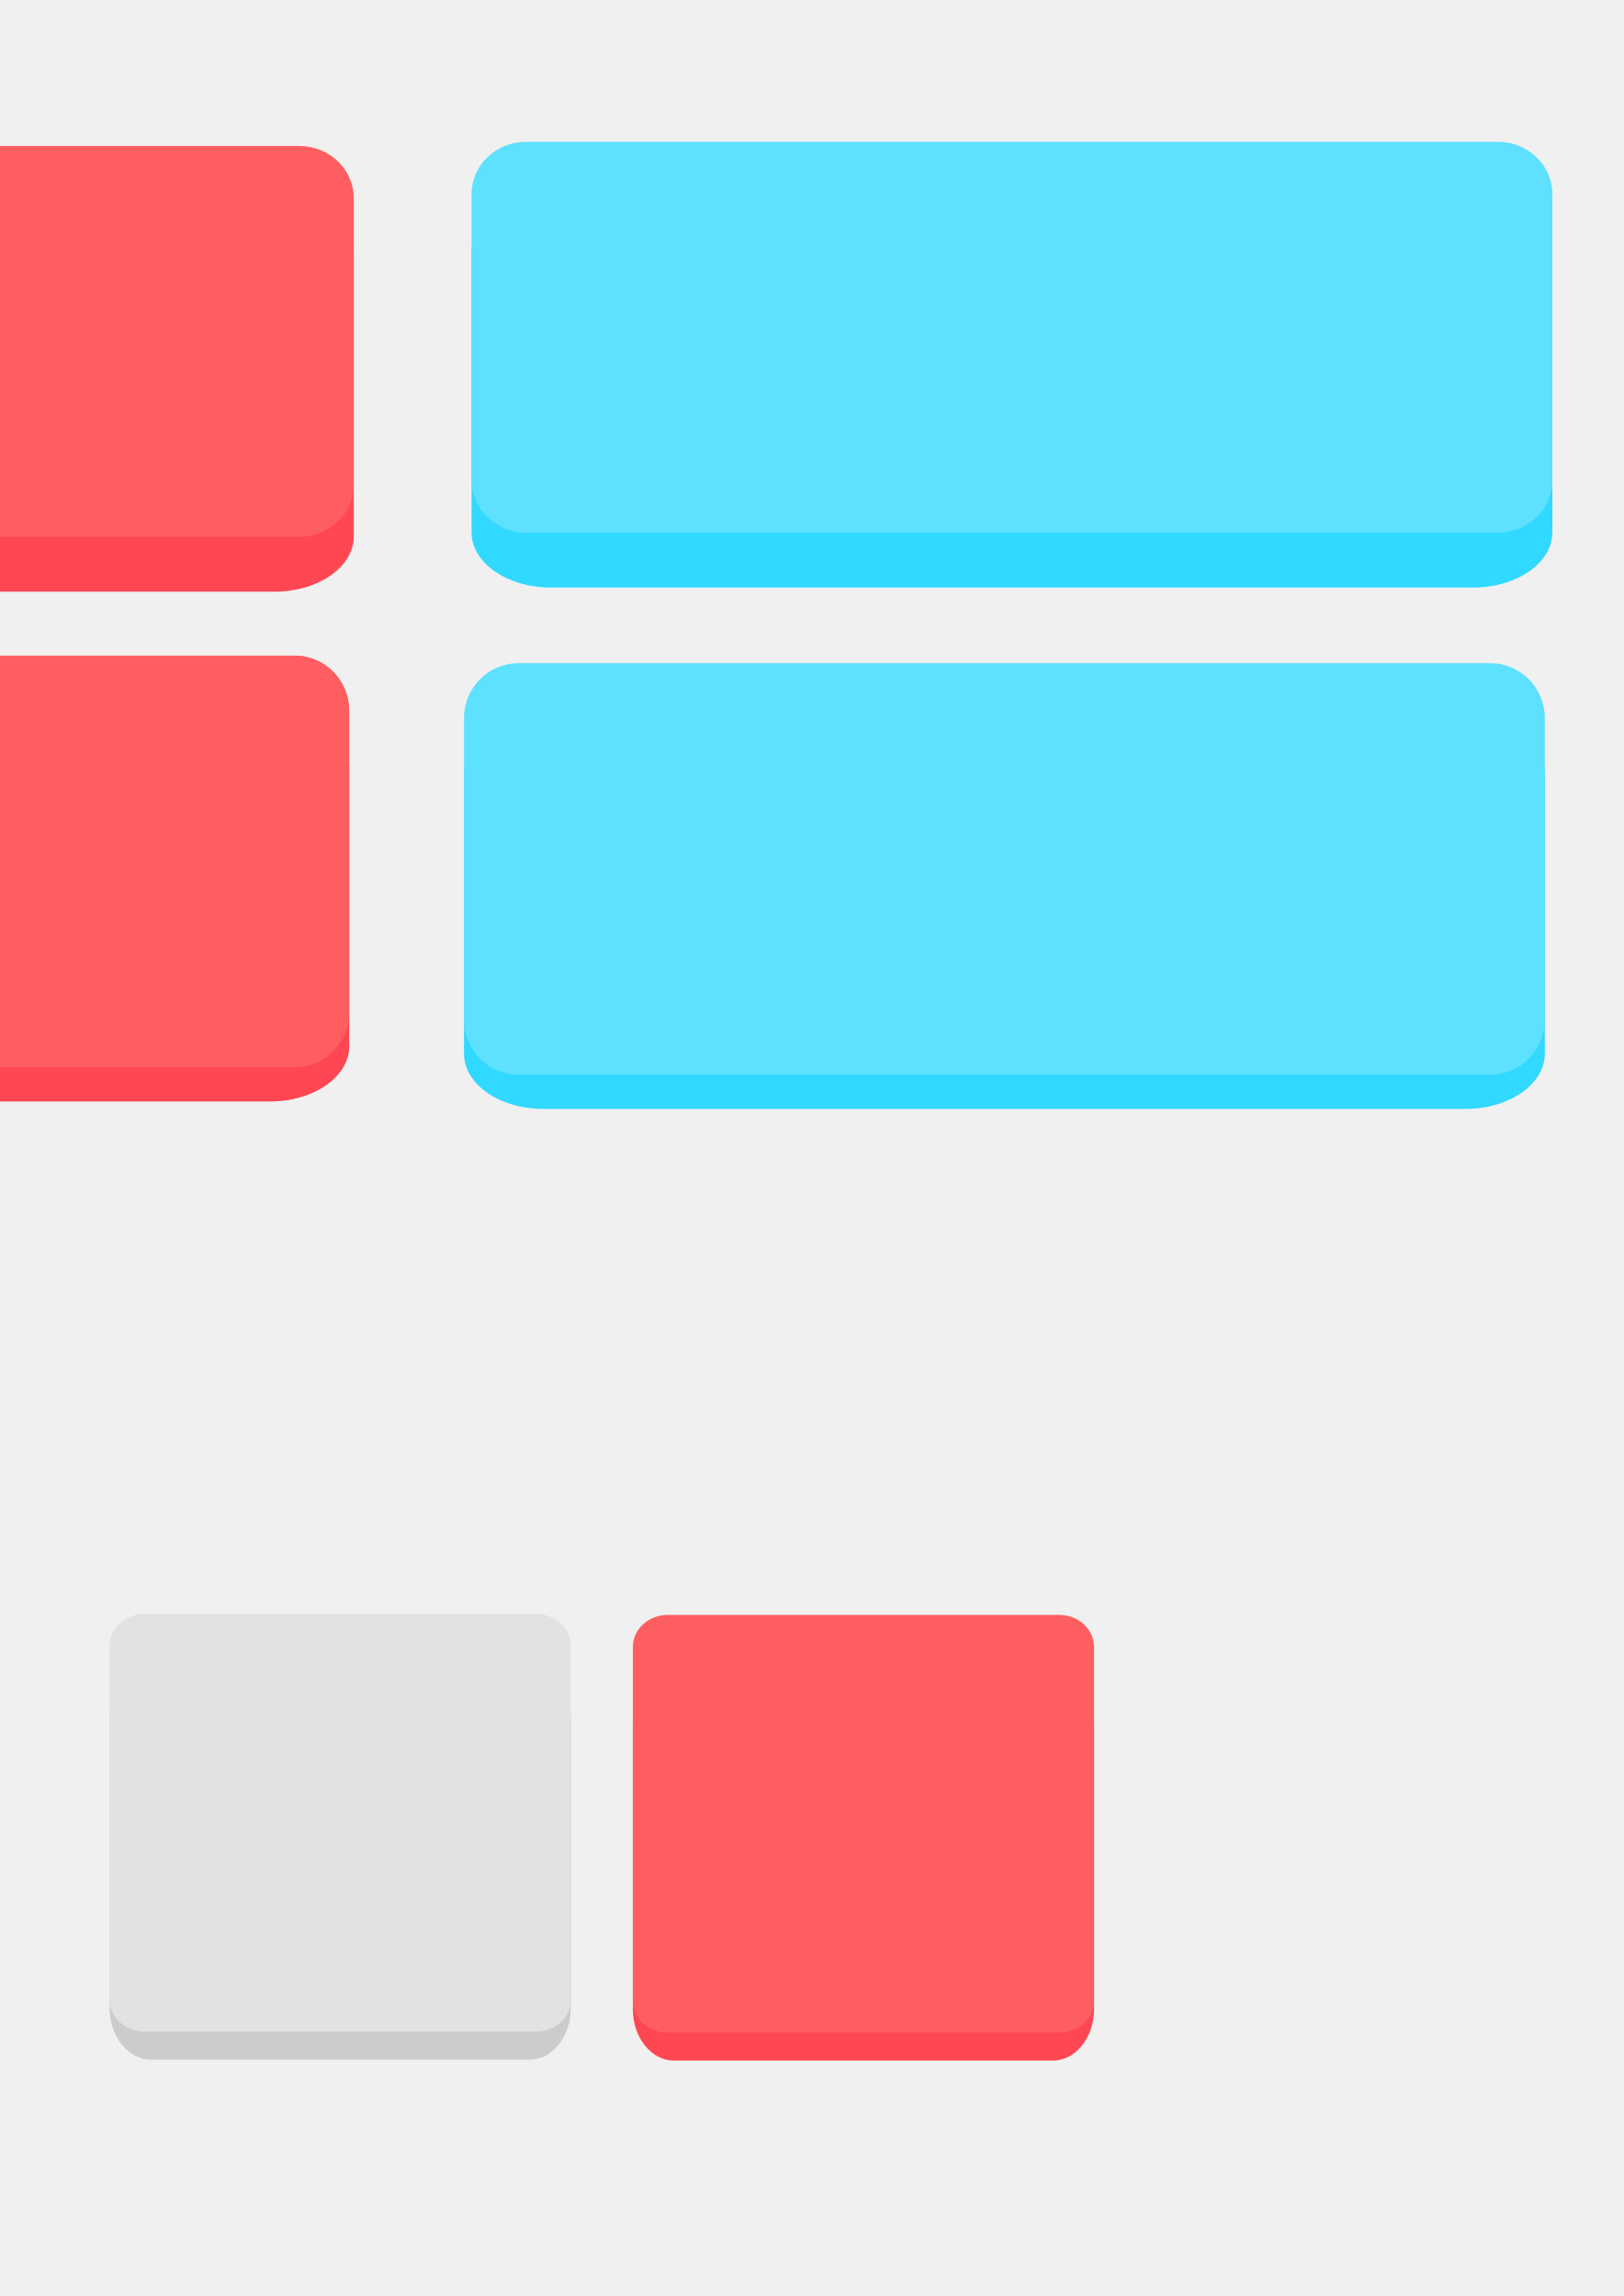
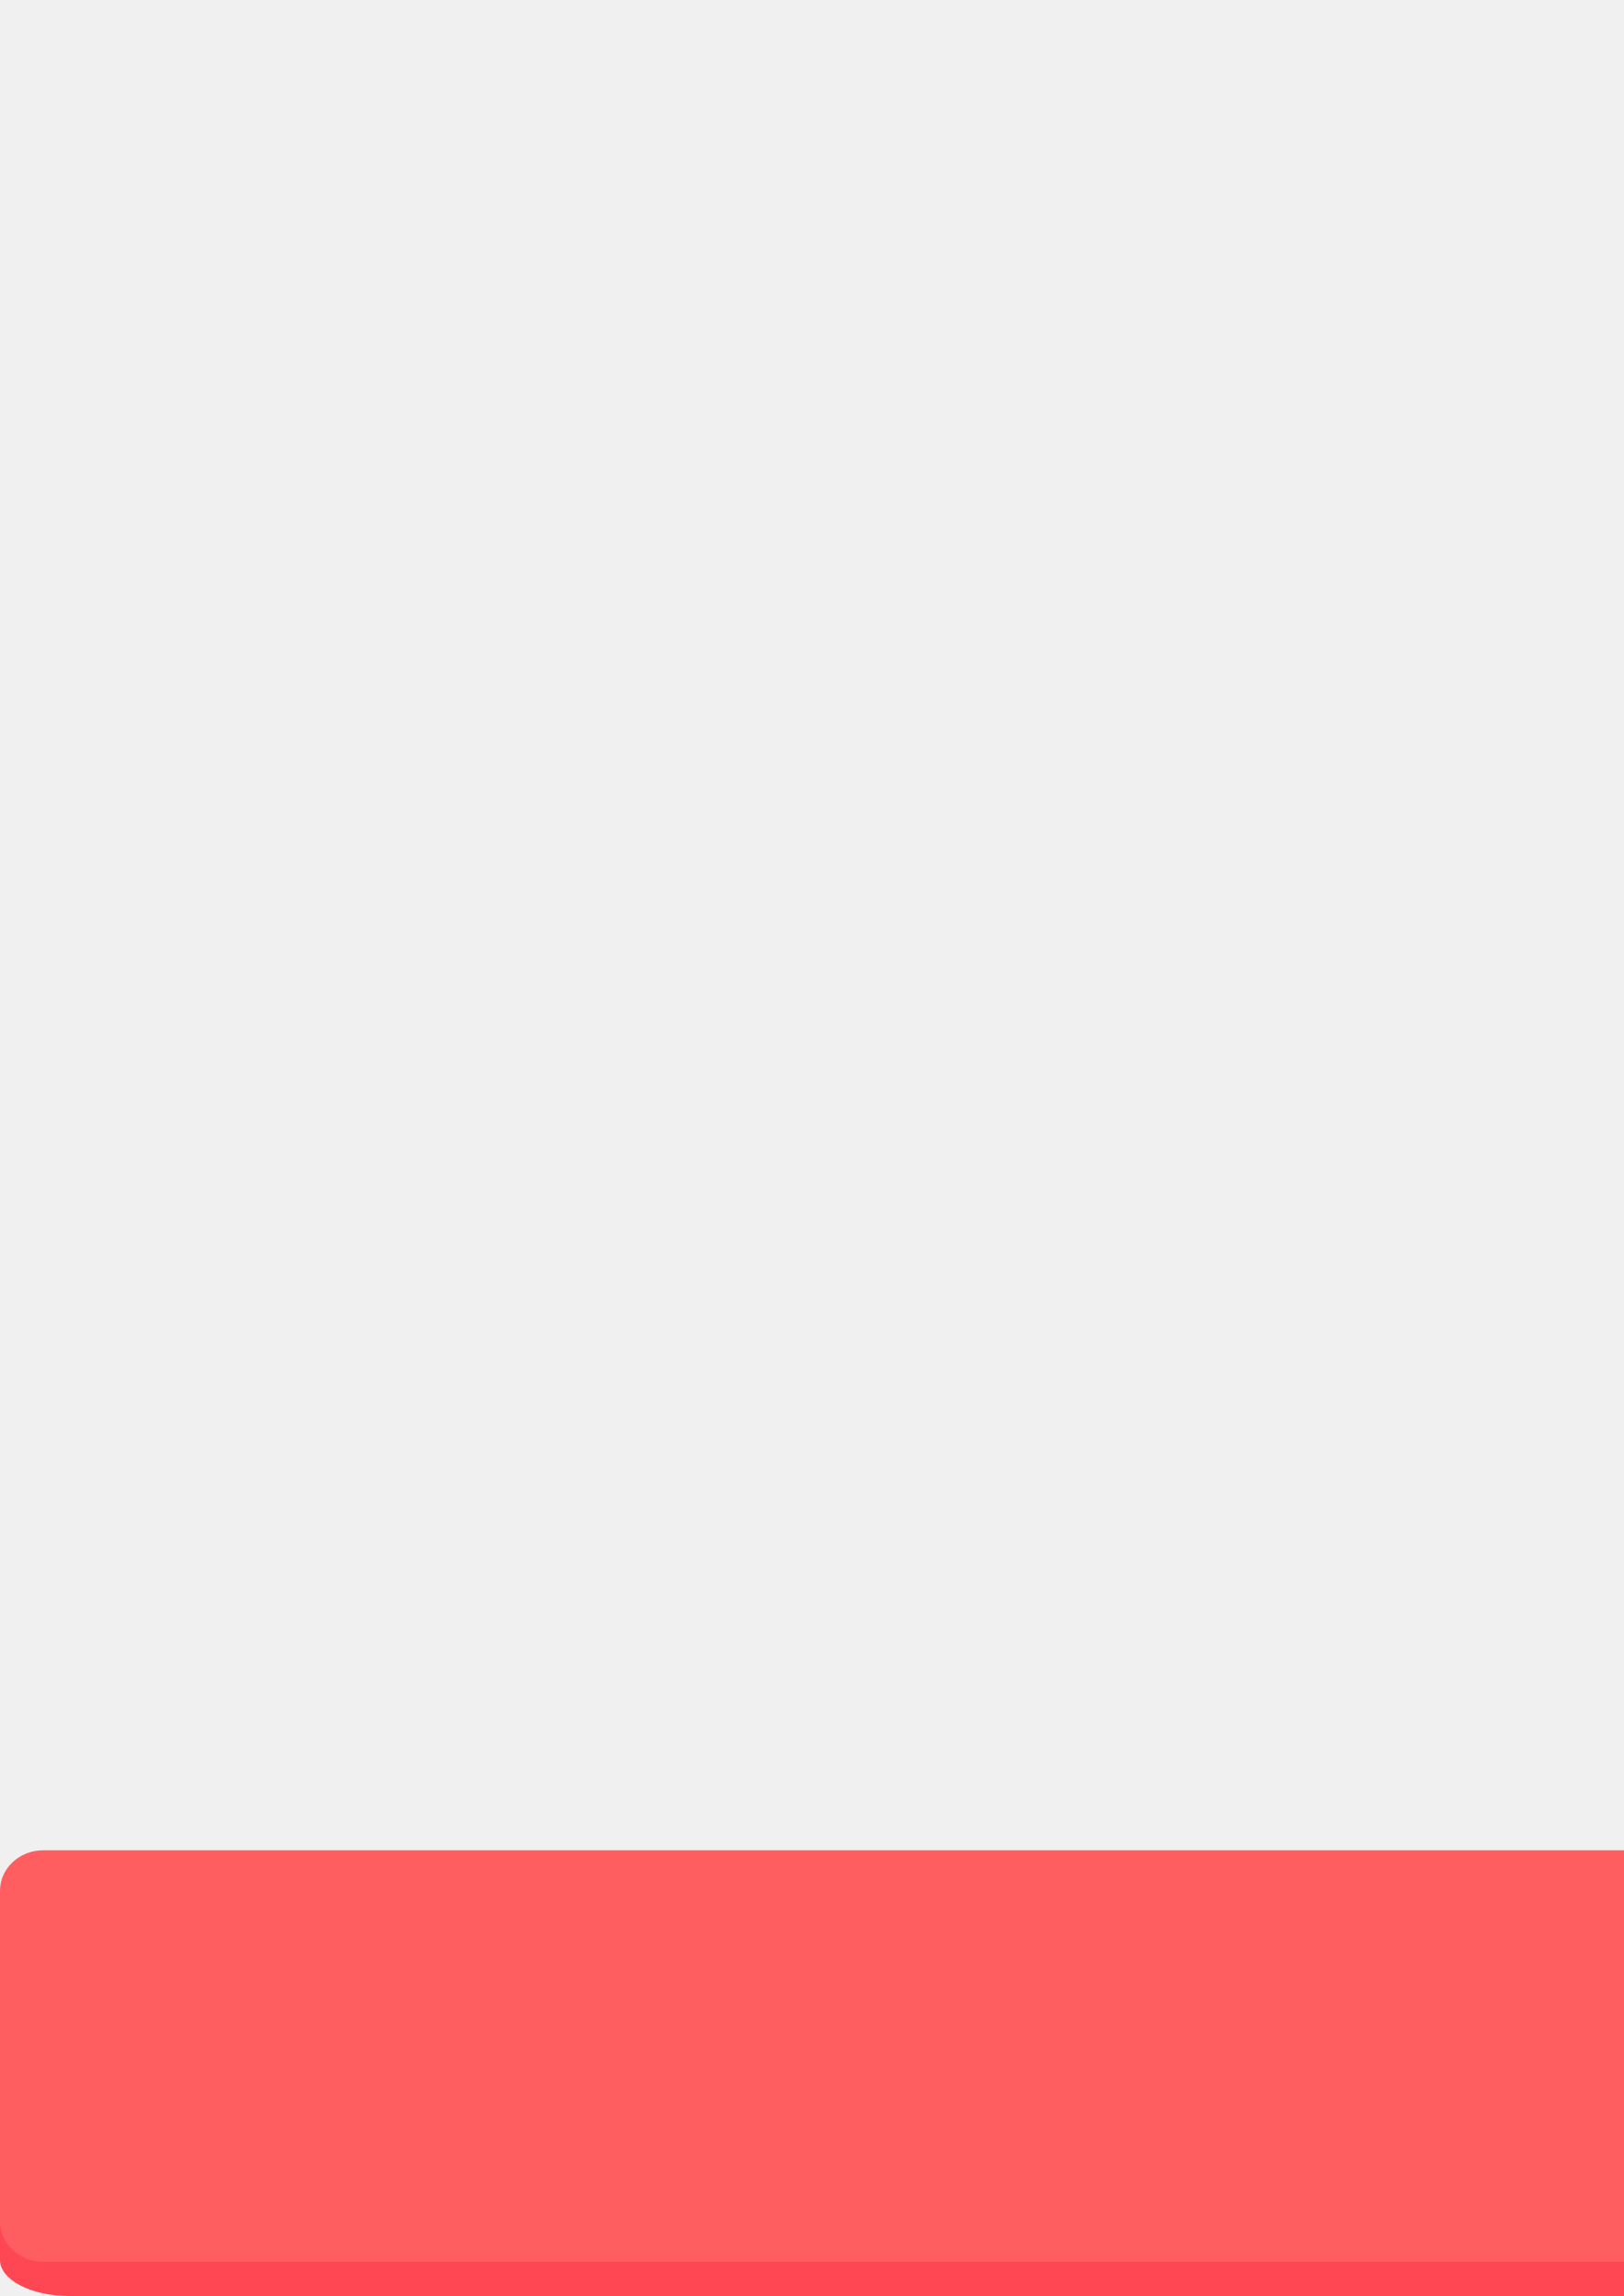
<svg xmlns="http://www.w3.org/2000/svg" width="210mm" height="297mm" viewBox="0 0 210 297" version="1.1" id="svg8">
  <defs id="defs2" />
  <g id="layer1">
-     <rect ry="1.276" rx="0.945" y="367.101" x="197.924" height="25.238" width="264.597" id="rect1095" style="fill:#d0d0d0;fill-opacity:1;stroke:none;stroke-width:1.567;stroke-miterlimit:4;stroke-dasharray:none;stroke-opacity:1" />
-     <rect style="fill:#d9d9d9;fill-opacity:1;stroke:none;stroke-width:1.648;stroke-miterlimit:4;stroke-dasharray:none;stroke-opacity:1" id="rect1097" width="264.597" height="27.91" x="197.924" y="360.008" rx="0" ry="1.403" />
-     <rect style="fill:#ff4754;fill-opacity:1;stroke:none;stroke-width:1.193;stroke-miterlimit:4;stroke-dasharray:none;stroke-opacity:1" id="rect1109" width="258.764" height="14.973" x="200.864" y="370.607" rx="2.693" ry="1.847" />
-     <rect ry="2.499" rx="2.693" y="362.481" x="200.864" height="20.265" width="258.764" id="rect1105" style="fill:#ff5e61;fill-opacity:1;stroke:none;stroke-width:1.388;stroke-miterlimit:4;stroke-dasharray:none;stroke-opacity:1" />
-     <g id="g985" transform="translate(-108.1012,3.02381)">
+     <rect ry="1.276" rx="0.945" y="388.268" x="1210.9" height="25.238" width="264.597" id="rect1095" style="fill:#d0d0d0;fill-opacity:1;stroke:none;stroke-width:1.567;stroke-miterlimit:4;stroke-dasharray:none;stroke-opacity:1" />
+     <rect style="fill:#d9d9d9;fill-opacity:1;stroke:none;stroke-width:1.648;stroke-miterlimit:4;stroke-dasharray:none;stroke-opacity:1" id="rect1097" width="264.597" height="27.91" x="1210.9" y="381.175" rx="0" ry="1.403" />
+     <rect style="fill:#ff4754;fill-opacity:1;stroke:none;stroke-width:1.193;stroke-miterlimit:4;stroke-dasharray:none;stroke-opacity:1" id="rect1109" width="258.764" height="14.973" x="1213.84" y="391.774" rx="2.693" ry="1.847" />
+     <rect ry="2.499" rx="2.693" y="383.647" x="1213.84" height="20.265" width="258.764" id="rect1105" style="fill:#ff5e61;fill-opacity:1;stroke:none;stroke-width:1.388;stroke-miterlimit:4;stroke-dasharray:none;stroke-opacity:1" />
+     <g id="g985" transform="translate(904.875,24.19048)">
      <circle r="2.41" cy="25.046" cx="21.875" id="path830" style="fill:#f9f9f9;fill-opacity:0.667;stroke:none;stroke-width:2;stroke-miterlimit:4;stroke-dasharray:none;stroke-opacity:1" />
      <rect ry="4.878" rx="2.451" y="22.514" x="27.061" height="4.878" width="43.899" id="rect832" style="fill:#f9f9f9;fill-opacity:0.667;stroke:none;stroke-width:2;stroke-miterlimit:4;stroke-dasharray:none;stroke-opacity:1" />
      <g transform="translate(-1.42806,-3.179419)" id="g848">
        <rect ry="7.131" rx="10.263" y="26.133" x="15.502" height="50.562" width="139.782" id="rect817" style="fill:#ff4754;fill-opacity:1;stroke:none;stroke-width:1.612;stroke-miterlimit:4;stroke-dasharray:none;stroke-opacity:1" />
        <rect style="fill:#ff5e61;fill-opacity:1;stroke:none;stroke-width:1.612;stroke-miterlimit:4;stroke-dasharray:none;stroke-opacity:1" id="rect815" width="139.782" height="50.562" x="15.502" y="19.04" rx="7.041" ry="6.751" />
      </g>
    </g>
-     <g id="g978" transform="translate(204.9629,74.79287)">
+     <g id="g978" transform="translate(1217.939,95.95954)">
      <rect ry="7.131" rx="10.263" y="93.726" x="16.246" height="50.562" width="139.782" id="rect834-3" style="fill:#47acff;fill-opacity:1;stroke:none;stroke-width:1.612;stroke-miterlimit:4;stroke-dasharray:none;stroke-opacity:1" />
      <rect style="fill:#dddddd;fill-opacity:1;stroke:none;stroke-width:1.721;stroke-miterlimit:4;stroke-dasharray:none;stroke-opacity:1" id="rect836-6" width="139.782" height="57.645" x="16.246" y="86.633" rx="7.576" ry="7.43" />
      <rect ry="6.629" rx="6.658" y="90.512" x="20.203" height="49.642" width="132.167" id="rect850-7" style="fill:#f2f2f2;fill-opacity:1;stroke:none;stroke-width:1.553;stroke-miterlimit:4;stroke-dasharray:none;stroke-opacity:1" />
    </g>
-     <g id="g989">
+     <g id="g989" transform="translate(1012.976,21.16667)">
      <rect ry="7.131" rx="10.263" y="91.15" x="-246.572" height="50.562" width="139.782" id="rect932" style="fill:#63ff63;fill-opacity:1;stroke:none;stroke-width:1.612;stroke-miterlimit:4;stroke-dasharray:none;stroke-opacity:1" />
      <rect style="fill:#84ff84;fill-opacity:1;stroke:none;stroke-width:1.654;stroke-miterlimit:4;stroke-dasharray:none;stroke-opacity:1" id="rect934" width="139.782" height="53.235" x="-246.572" y="84.057" rx="7.041" ry="7.108" />
    </g>
-     <circle r="2.41" cy="27.452" cx="-238.445" id="circle963" style="fill:#f9f9f9;fill-opacity:0.667;stroke:none;stroke-width:2;stroke-miterlimit:4;stroke-dasharray:none;stroke-opacity:1" />
-     <rect ry="4.878" rx="2.451" y="24.92" x="-233.259" height="4.878" width="43.899" id="rect965" style="fill:#f9f9f9;fill-opacity:0.667;stroke:none;stroke-width:2;stroke-miterlimit:4;stroke-dasharray:none;stroke-opacity:1" />
-     <rect style="fill:#63ff63;fill-opacity:1;stroke:none;stroke-width:1.612;stroke-miterlimit:4;stroke-dasharray:none;stroke-opacity:1" id="rect967" width="139.782" height="50.562" x="-246.247" y="25.359" rx="10.263" ry="7.131" />
-     <rect ry="6.751" rx="7.041" y="18.266" x="-246.247" height="50.562" width="139.782" id="rect969" style="fill:#84ff84;fill-opacity:1;stroke:none;stroke-width:1.612;stroke-miterlimit:4;stroke-dasharray:none;stroke-opacity:1" />
-     <g id="g1001">
+     <circle r="2.41" cy="48.618" cx="774.531" id="circle963" style="fill:#f9f9f9;fill-opacity:0.667;stroke:none;stroke-width:2;stroke-miterlimit:4;stroke-dasharray:none;stroke-opacity:1" />
+     <rect ry="4.878" rx="2.451" y="46.086" x="779.717" height="4.878" width="43.899" id="rect965" style="fill:#f9f9f9;fill-opacity:0.667;stroke:none;stroke-width:2;stroke-miterlimit:4;stroke-dasharray:none;stroke-opacity:1" />
+     <rect style="fill:#63ff63;fill-opacity:1;stroke:none;stroke-width:1.612;stroke-miterlimit:4;stroke-dasharray:none;stroke-opacity:1" id="rect967" width="139.782" height="50.562" x="766.729" y="46.525" rx="10.263" ry="7.131" />
+     <rect ry="6.751" rx="7.041" y="39.432" x="766.729" height="50.562" width="139.782" id="rect969" style="fill:#84ff84;fill-opacity:1;stroke:none;stroke-width:1.612;stroke-miterlimit:4;stroke-dasharray:none;stroke-opacity:1" />
+     <g id="g1001" transform="translate(1012.976,21.16667)">
      <rect style="fill:#ff4754;fill-opacity:1;stroke:none;stroke-width:1.612;stroke-miterlimit:4;stroke-dasharray:none;stroke-opacity:1" id="rect991" width="139.782" height="50.562" x="-94.626" y="91.906" rx="10.263" ry="7.131" />
      <rect ry="7.108" rx="7.041" y="84.812" x="-94.626" height="53.235" width="139.782" id="rect993" style="fill:#ff5e61;fill-opacity:1;stroke:none;stroke-width:1.654;stroke-miterlimit:4;stroke-dasharray:none;stroke-opacity:1" />
    </g>
-     <g id="g1036">
+     <g id="g1036" transform="translate(1012.976,21.16667)">
      <circle style="fill:#f9f9f9;fill-opacity:0.667;stroke:none;stroke-width:2;stroke-miterlimit:4;stroke-dasharray:none;stroke-opacity:1" id="circle1003" cx="68.791" cy="27.535" r="2.41" />
      <rect style="fill:#f9f9f9;fill-opacity:0.667;stroke:none;stroke-width:2;stroke-miterlimit:4;stroke-dasharray:none;stroke-opacity:1" id="rect1005" width="43.899" height="4.878" x="73.976" y="25.003" rx="2.451" ry="4.878" />
      <rect ry="7.131" rx="10.263" y="25.443" x="60.989" height="50.562" width="139.782" id="rect1007" style="fill:#31d8ff;fill-opacity:1;stroke:none;stroke-width:1.612;stroke-miterlimit:4;stroke-dasharray:none;stroke-opacity:1" />
      <rect style="fill:#5ee0ff;fill-opacity:1;stroke:none;stroke-width:1.612;stroke-miterlimit:4;stroke-dasharray:none;stroke-opacity:1" id="rect1009" width="139.782" height="50.562" x="60.989" y="18.35" rx="7.041" ry="6.751" />
    </g>
-     <g id="g1040">
+     <g id="g1040" transform="translate(1012.976,21.16667)">
      <rect ry="7.131" rx="10.263" y="92.883" x="60.013" height="50.562" width="139.782" id="rect1015" style="fill:#31d8ff;fill-opacity:1;stroke:none;stroke-width:1.612;stroke-miterlimit:4;stroke-dasharray:none;stroke-opacity:1" />
      <rect style="fill:#5ee0ff;fill-opacity:1;stroke:none;stroke-width:1.654;stroke-miterlimit:4;stroke-dasharray:none;stroke-opacity:1" id="rect1017" width="139.782" height="53.235" x="60.013" y="85.79" rx="7.041" ry="7.108" />
    </g>
-     <circle style="fill:#f9f9f9;fill-opacity:0.667;stroke:none;stroke-width:2;stroke-miterlimit:4;stroke-dasharray:none;stroke-opacity:1" id="circle1042" cx="229.687" cy="26.466" r="2.41" />
-     <rect style="fill:#f9f9f9;fill-opacity:0.667;stroke:none;stroke-width:2;stroke-miterlimit:4;stroke-dasharray:none;stroke-opacity:1" id="rect1044" width="43.899" height="4.878" x="234.872" y="23.934" rx="2.451" ry="4.878" />
-     <rect ry="7.131" rx="10.263" y="24.374" x="221.885" height="50.562" width="139.782" id="rect1046" style="fill:#ffe765;fill-opacity:1;stroke:none;stroke-width:1.612;stroke-miterlimit:4;stroke-dasharray:none;stroke-opacity:1" />
-     <rect style="fill:#ffef97;fill-opacity:1;stroke:none;stroke-width:1.612;stroke-miterlimit:4;stroke-dasharray:none;stroke-opacity:1" id="rect1048" width="139.782" height="50.562" x="221.885" y="17.28" rx="7.041" ry="6.751" />
-     <rect ry="7.131" rx="10.263" y="91.814" x="220.909" height="50.562" width="139.782" id="rect1052" style="fill:#ffe765;fill-opacity:1;stroke:none;stroke-width:1.612;stroke-miterlimit:4;stroke-dasharray:none;stroke-opacity:1" />
-     <rect style="fill:#ffef97;fill-opacity:1;stroke:none;stroke-width:1.654;stroke-miterlimit:4;stroke-dasharray:none;stroke-opacity:1" id="rect1054" width="139.782" height="53.235" x="220.909" y="84.721" rx="7.041" ry="7.108" />
-     <circle style="fill:#ff5e61;fill-opacity:1;stroke:none;stroke-width:2;stroke-miterlimit:4;stroke-dasharray:none;stroke-opacity:1" id="path1064" cx="323.262" cy="261.72" r="31.538" />
-     <g id="g1144" transform="matrix(1.145009,0,0,1.145009,-45.97071,-38.32489)">
+     <circle style="fill:#f9f9f9;fill-opacity:0.667;stroke:none;stroke-width:2;stroke-miterlimit:4;stroke-dasharray:none;stroke-opacity:1" id="circle1042" cx="1242.663" cy="47.633" r="2.41" />
+     <rect style="fill:#f9f9f9;fill-opacity:0.667;stroke:none;stroke-width:2;stroke-miterlimit:4;stroke-dasharray:none;stroke-opacity:1" id="rect1044" width="43.899" height="4.878" x="1247.849" y="45.101" rx="2.451" ry="4.878" />
+     <rect ry="7.131" rx="10.263" y="45.54" x="1234.861" height="50.562" width="139.782" id="rect1046" style="fill:#ffe765;fill-opacity:1;stroke:none;stroke-width:1.612;stroke-miterlimit:4;stroke-dasharray:none;stroke-opacity:1" />
+     <rect style="fill:#ffef97;fill-opacity:1;stroke:none;stroke-width:1.612;stroke-miterlimit:4;stroke-dasharray:none;stroke-opacity:1" id="rect1048" width="139.782" height="50.562" x="1234.861" y="38.447" rx="7.041" ry="6.751" />
+     <rect ry="7.131" rx="10.263" y="112.981" x="1233.885" height="50.562" width="139.782" id="rect1052" style="fill:#ffe765;fill-opacity:1;stroke:none;stroke-width:1.612;stroke-miterlimit:4;stroke-dasharray:none;stroke-opacity:1" />
+     <rect style="fill:#ffef97;fill-opacity:1;stroke:none;stroke-width:1.654;stroke-miterlimit:4;stroke-dasharray:none;stroke-opacity:1" id="rect1054" width="139.782" height="53.235" x="1233.885" y="105.887" rx="7.041" ry="7.108" />
+     <circle style="fill:#ff5e61;fill-opacity:1;stroke:none;stroke-width:2;stroke-miterlimit:4;stroke-dasharray:none;stroke-opacity:1" id="path1064" cx="1336.239" cy="282.887" r="31.538" />
+     <g id="g1144" transform="matrix(1.145009,0,0,1.145009,967.0055,-17.15823)">
      <rect transform="rotate(-90)" ry="10.121" rx="2.383" y="312.767" x="-278.897" height="20.241" width="34.284" id="rect1066" style="fill:#ffffff;fill-opacity:1;stroke:none;stroke-width:1.719;stroke-miterlimit:4;stroke-dasharray:none;stroke-opacity:1" />
      <path id="rect1123" d="m 303.25,261.869 c 0,6.04 4.685,10.902 10.505,10.902 h 7.998 c 5.82,0 10.505,-4.862 10.505,-10.902 0,-6.039 -4.685,-10.902 -10.505,-10.902 h -7.998 c -5.82,0 -10.505,4.862 -10.505,10.902 z m 4.083,0.103 c 0,-3.742 2.903,-6.755 6.509,-6.755 h 4.956 c 3.606,0 6.509,3.012 6.509,6.755 0,3.742 -2.903,6.755 -6.509,6.755 h -4.956 c -3.606,0 -6.509,-3.012 -6.509,-6.755 z" style="fill:#ffffff;fill-opacity:1;stroke:none;stroke-width:4.623;stroke-miterlimit:4;stroke-dasharray:none;stroke-opacity:1" />
      <rect ry="6.539" rx="5.094" y="255.139" x="324.398" height="18.426" width="14.552" id="rect1136" style="fill:#ffffff;fill-opacity:1;stroke:none;stroke-width:2;stroke-miterlimit:4;stroke-dasharray:none;stroke-opacity:1" />
      <rect style="fill:#ffffff;fill-opacity:1;stroke:none;stroke-width:1.356;stroke-miterlimit:4;stroke-dasharray:none;stroke-opacity:1" id="rect1138" width="34.284" height="12.587" x="-278.897" y="312.767" rx="2.5" ry="2.686" transform="rotate(-90)" />
    </g>
-     <circle r="31.538" cy="259.582" cx="247.358" id="circle1146" style="fill:#ff5e61;fill-opacity:1;stroke:none;stroke-width:2;stroke-miterlimit:4;stroke-dasharray:none;stroke-opacity:1" />
-     <path style="fill:#ffffff;fill-opacity:1;stroke:none;stroke-width:1.574;stroke-miterlimit:4;stroke-dasharray:none;stroke-opacity:1" d="m 233.958,239.818 c -0.696,0 -1.257,0.644 -1.257,1.445 v 7.498 c 0,0.079 0.008,0.155 0.018,0.231 a 14.196,14.196 0 0 0 -0.043,0.867 14.196,14.196 0 0 0 11.513,13.929 v 9.597 h -6.315 c -0.978,0 -1.766,0.741 -1.766,1.661 v 4.176 c 0,0.92 0.787,1.661 1.766,1.661 h 17.995 c 0.978,0 1.766,-0.741 1.766,-1.661 v -4.176 c 0,-0.92 -0.787,-1.661 -1.766,-1.661 h -6.315 v -9.592 a 14.196,14.196 0 0 0 11.513,-13.934 14.196,14.196 0 0 0 -0.028,-0.797 c 0.018,-0.097 0.028,-0.197 0.028,-0.3 v -7.498 c 0,-0.801 -0.561,-1.445 -1.257,-1.445 z" id="rect1150" />
-     <rect ry="6.659" rx="5.325" y="215.859" x="14.179" height="50.562" width="59.651" id="rect947" style="fill:#cccccc;fill-opacity:1;stroke:none;stroke-width:1.053;stroke-miterlimit:4;stroke-dasharray:none;stroke-opacity:1" />
-     <rect style="fill:#e2e2e2;fill-opacity:1;stroke:none;stroke-width:1.088;stroke-miterlimit:4;stroke-dasharray:none;stroke-opacity:1" id="rect949" width="59.651" height="54.036" x="14.179" y="208.766" rx="4.509" ry="4.164" />
-     <rect style="fill:#ff4754;fill-opacity:1;stroke:none;stroke-width:1.053;stroke-miterlimit:4;stroke-dasharray:none;stroke-opacity:1" id="rect951" width="59.651" height="50.562" x="81.848" y="215.988" rx="5.325" ry="6.659" />
-     <rect ry="4.164" rx="4.509" y="208.895" x="81.848" height="54.036" width="59.651" id="rect953" style="fill:#ff5e61;fill-opacity:1;stroke:none;stroke-width:1.088;stroke-miterlimit:4;stroke-dasharray:none;stroke-opacity:1" />
-     <rect style="fill:#f2f2f2;fill-opacity:1;stroke:none;stroke-width:0.812;stroke-miterlimit:4;stroke-dasharray:none;stroke-opacity:1" id="rect997" width="285.75" height="17.889" x="-12.851" y="-133.137" rx="1.718" ry="0.81" />
-     <ellipse style="fill:#ff5e61;fill-opacity:1;stroke:none;stroke-width:1.099;stroke-miterlimit:4;stroke-dasharray:none;stroke-opacity:1" id="path985" cx="130.159" cy="-37.942" rx="70.403" ry="36.225" />
-     <rect style="fill:#ff5e61;fill-opacity:1;stroke:none;stroke-width:2.003;stroke-miterlimit:4;stroke-dasharray:none;stroke-opacity:1" id="rect1067" width="140.742" height="37.952" x="59.758" y="-67.021" rx="9.566" ry="9.822" />
-     <g id="g1093">
+     <circle r="31.538" cy="280.749" cx="1260.334" id="circle1146" style="fill:#ff5e61;fill-opacity:1;stroke:none;stroke-width:2;stroke-miterlimit:4;stroke-dasharray:none;stroke-opacity:1" />
+     <path style="fill:#ffffff;fill-opacity:1;stroke:none;stroke-width:1.574;stroke-miterlimit:4;stroke-dasharray:none;stroke-opacity:1" d="m 1246.934,260.985 c -0.696,0 -1.257,0.644 -1.257,1.445 v 7.498 c 0,0.079 0.01,0.155 0.018,0.231 a 14.196,14.196 0 0 0 -0.044,0.867 14.196,14.196 0 0 0 11.513,13.929 v 9.597 h -6.315 c -0.978,0 -1.766,0.741 -1.766,1.661 v 4.176 c 0,0.92 0.787,1.661 1.766,1.661 h 17.995 c 0.978,0 1.766,-0.741 1.766,-1.661 v -4.176 c 0,-0.92 -0.787,-1.661 -1.766,-1.661 h -6.315 v -9.592 a 14.196,14.196 0 0 0 11.513,-13.934 14.196,14.196 0 0 0 -0.028,-0.797 c 0.018,-0.097 0.028,-0.197 0.028,-0.3 v -7.498 c 0,-0.801 -0.56,-1.445 -1.257,-1.445 z" id="rect1150" />
+     <rect ry="6.659" rx="5.325" y="237.025" x="1164.738" height="50.562" width="59.651" id="rect947" style="fill:#cccccc;fill-opacity:1;stroke:none;stroke-width:1.053;stroke-miterlimit:4;stroke-dasharray:none;stroke-opacity:1" />
+     <rect style="fill:#e2e2e2;fill-opacity:1;stroke:none;stroke-width:1.088;stroke-miterlimit:4;stroke-dasharray:none;stroke-opacity:1" id="rect949" width="59.651" height="54.036" x="1164.738" y="229.932" rx="4.509" ry="4.164" />
+     <rect style="fill:#ff868e;fill-opacity:1;stroke:none;stroke-width:1.053;stroke-miterlimit:4;stroke-dasharray:none;stroke-opacity:1" id="rect951" width="59.651" height="50.562" x="1094.824" y="237.155" rx="5.325" ry="6.659" />
+     <rect ry="4.164" rx="4.509" y="230.062" x="1094.824" height="54.036" width="59.651" id="rect953" style="fill:#ffaaab;fill-opacity:1;stroke:none;stroke-width:1.088;stroke-miterlimit:4;stroke-dasharray:none;stroke-opacity:1" />
+     <rect style="fill:#f2f2f2;fill-opacity:1;stroke:none;stroke-width:0.812;stroke-miterlimit:4;stroke-dasharray:none;stroke-opacity:1" id="rect997" width="285.75" height="17.889" x="1000.125" y="-111.97" rx="1.718" ry="0.81" />
+     <ellipse style="fill:#ff5e61;fill-opacity:1;stroke:none;stroke-width:1.099;stroke-miterlimit:4;stroke-dasharray:none;stroke-opacity:1" id="path985" cx="1143.135" cy="-16.775" rx="70.403" ry="36.225" />
+     <rect style="fill:#ff5e61;fill-opacity:1;stroke:none;stroke-width:2.003;stroke-miterlimit:4;stroke-dasharray:none;stroke-opacity:1" id="rect1067" width="140.742" height="37.952" x="1072.734" y="-45.854" rx="9.566" ry="9.822" />
+     <g id="g1093" transform="translate(1012.976,21.16667)">
      <rect ry="7.131" rx="10.263" y="91.906" x="-94.626" height="50.562" width="139.782" id="rect1089" style="fill:#ff4754;fill-opacity:1;stroke:none;stroke-width:1.612;stroke-miterlimit:4;stroke-dasharray:none;stroke-opacity:1" />
      <rect style="fill:#ff5e61;fill-opacity:1;stroke:none;stroke-width:1.654;stroke-miterlimit:4;stroke-dasharray:none;stroke-opacity:1" id="rect1091" width="139.782" height="53.235" x="-94.626" y="84.812" rx="7.041" ry="7.108" />
    </g>
-     <rect ry="9.139" rx="8.453" y="13.068" x="373.084" height="124.677" width="139.572" id="rect1000" style="fill:#f2f2f2;fill-opacity:1;stroke:none;stroke-width:2.529;stroke-miterlimit:4;stroke-dasharray:none;stroke-opacity:1" />
+     <rect ry="9.139" rx="8.453" y="39.046" x="1500.986" height="124.677" width="139.572" id="rect1000" style="fill:#f2f2f2;fill-opacity:1;stroke:none;stroke-width:2.529;stroke-miterlimit:4;stroke-dasharray:none;stroke-opacity:1" />
+     <ellipse cy="286.629" cx="1044.514" id="circle1075" style="fill:#ff5e61;fill-opacity:1;stroke:none;stroke-width:2;stroke-miterlimit:4;stroke-dasharray:none;stroke-opacity:1" rx="31.538" ry="31.538" />
+     <path style="fill:#ffffff;fill-opacity:1;stroke:none;stroke-width:1.732;stroke-miterlimit:4;stroke-dasharray:none;stroke-opacity:1" d="m 1032.119,269.342 c -0.725,-0.013 -1.425,0.25 -1.932,0.792 l -3.104,3.323 c -1.014,1.086 -0.859,2.867 0.348,3.994 l 9.825,9.177 -9.825,9.177 c -1.207,1.127 -1.362,2.909 -0.348,3.995 l 3.104,3.323 c 1.014,1.086 2.802,1.052 4.009,-0.075 l 10.319,-9.638 10.319,9.638 c 1.207,1.127 2.994,1.161 4.008,0.075 l 3.104,-3.323 c 1.014,-1.086 0.86,-2.867 -0.347,-3.995 l -9.825,-9.177 9.825,-9.177 c 1.207,-1.127 1.361,-2.908 0.347,-3.994 l -3.104,-3.323 c -1.014,-1.086 -2.802,-1.053 -4.008,0.074 l -10.319,9.638 -10.319,-9.638 c -0.603,-0.564 -1.352,-0.853 -2.077,-0.867 z" id="rect1092" />
+     <g id="g986" transform="matrix(2.69273,0,0,1,254.8011,154.5325)">
+       <rect style="fill:#ff4754;fill-opacity:1;stroke:none;stroke-width:1.612;stroke-miterlimit:4;stroke-dasharray:none;stroke-opacity:1" id="rect981" width="139.782" height="50.562" x="-94.626" y="91.906" rx="3.315" ry="4.674" />
+       <rect ry="5.237" rx="2.079" y="84.812" x="-94.626" height="53.235" width="139.782" id="rect983" style="fill:#ff5e61;fill-opacity:1;stroke:none;stroke-width:1.654;stroke-miterlimit:4;stroke-dasharray:none;stroke-opacity:1" />
+     </g>
+     <flowRoot xml:space="preserve" id="flowRoot992" style="font-style:normal;font-variant:normal;font-weight:normal;font-stretch:normal;font-size:113.333px;line-height:1.25;font-family:'Royal Kingdom';-inkscape-font-specification:'Royal Kingdom';letter-spacing:-13.64px;word-spacing:0px;fill:#000000;fill-opacity:1;stroke:none" transform="scale(0.2645833)">
+       <flowRegion id="flowRegion994" style="font-size:113.333px">
+         <rect id="rect996" width="1414.214" height="131.32" x="6.061" y="946.753" style="font-size:113.333px" />
+       </flowRegion>
+       <flowPara id="flowPara998" style="font-size:113.333px;text-align:center;letter-spacing:0px;text-anchor:middle;fill:#ffffff">Kredit</flowPara>
+     </flowRoot>
+     <rect ry="6.659" rx="5.325" y="305.947" x="1094.824" height="50.562" width="59.651" id="rect995" style="fill:#ffe765;fill-opacity:1;stroke:none;stroke-width:1.053;stroke-miterlimit:4;stroke-dasharray:none;stroke-opacity:1" />
+     <rect style="fill:#ffef97;fill-opacity:1;stroke:none;stroke-width:1.088;stroke-miterlimit:4;stroke-dasharray:none;stroke-opacity:1" id="rect998" width="59.651" height="54.036" x="1094.824" y="298.854" rx="4.509" ry="4.164" />
+     <path id="path1023" d="m 711.569,698.965 c -0.207,-0.327 -2.989,-5.001 -6.183,-10.385 -3.194,-5.384 -7.333,-12.349 -9.198,-15.478 -1.865,-3.129 -4.842,-8.129 -6.615,-11.113 -1.773,-2.983 -4.704,-7.912 -6.515,-10.954 l -3.292,-5.53 -1.26,-0.32 c -3.688,-0.936 -5.962,-5.11 -4.58,-8.407 0.945,-2.255 3.414,-3.892 5.861,-3.885 3.603,0.01 6.687,3.954 5.738,7.339 -0.152,0.543 -0.348,1.225 -0.435,1.516 -0.142,0.474 0.28,0.693 4.016,2.086 5.346,1.994 12.306,4.961 17.604,7.505 2.293,1.101 4.215,1.953 4.27,1.894 0.056,-0.059 -0.532,-2.609 -1.306,-5.664 -1.215,-4.797 -2.655,-11.57 -3.882,-18.256 l -0.34,-1.852 -1.362,-0.166 c -2.713,-0.331 -5.078,-2.102 -6.273,-4.696 -0.811,-1.761 -0.777,-4.993 0.07,-6.647 0.826,-1.613 2.267,-3.077 3.861,-3.922 1.131,-0.6 1.648,-0.701 3.572,-0.701 1.923,0 2.44,0.101 3.572,0.701 2.996,1.587 4.462,4.054 4.484,7.545 l 0.014,2.168 5.519,3.452 c 5.333,3.336 12.437,8.125 15.585,10.506 0.838,0.634 1.646,1.153 1.795,1.153 0.167,0 0.215,-0.48 0.124,-1.257 -0.081,-0.691 -0.515,-5.603 -0.964,-10.914 -0.62,-7.33 -0.78,-10.454 -0.664,-12.965 0.084,-1.819 0.227,-3.562 0.317,-3.874 0.135,-0.469 0.009,-0.618 -0.727,-0.861 -1.96,-0.647 -3.646,-2.666 -4.057,-4.861 -0.44,-2.345 1.228,-5.344 3.663,-6.587 2.627,-1.34 6.751,0.356 7.972,3.28 0.824,1.973 0.291,5.448 -0.999,6.516 -0.389,0.322 -0.105,0.71 2.708,3.704 8.3,8.835 14.731,17.686 24.152,33.243 1.674,2.765 4.253,6.86 5.73,9.101 1.477,2.241 2.686,4.23 2.686,4.42 0,0.495 -3.244,4.705 -6.615,8.584 -11.619,13.371 -27.037,24.073 -44.714,31.036 -3.975,1.566 -11.827,4.142 -12.625,4.142 -0.18,0 -0.496,-0.268 -0.703,-0.595 z" style="fill:#f3ebd0;stroke-width:0.265" />
+     <path id="path1021" d="m 701.029,680.841 c -6.035,-10.15 -13.238,-22.261 -16.008,-26.913 -2.77,-4.652 -5.2,-8.541 -5.4,-8.641 -0.2,-0.1 -0.9,-0.323 -1.554,-0.496 -1.728,-0.456 -3.813,-2.645 -4.187,-4.395 -0.796,-3.725 2.028,-7.229 5.898,-7.32 3.761,-0.088 6.615,4.142 5.333,7.904 -0.235,0.691 -0.383,1.301 -0.327,1.356 0.055,0.055 2.168,0.883 4.696,1.839 4.558,1.725 12.967,5.345 18.68,8.041 1.635,0.772 3.029,1.346 3.099,1.277 0.069,-0.069 -0.168,-1.192 -0.527,-2.496 -1.137,-4.124 -3.251,-13.567 -4.174,-18.637 l -0.89,-4.891 -1.034,-0.213 c -2.3,-0.474 -3.041,-0.777 -4.259,-1.74 -0.712,-0.563 -1.623,-1.639 -2.067,-2.442 -0.709,-1.281 -0.793,-1.676 -0.79,-3.684 0.003,-1.918 0.107,-2.444 0.704,-3.572 0.839,-1.585 2.045,-2.777 3.658,-3.615 0.979,-0.508 1.59,-0.617 3.44,-0.612 1.914,0.005 2.449,0.111 3.596,0.711 1.575,0.824 2.873,2.211 3.648,3.9 0.419,0.913 0.554,1.74 0.557,3.422 l 0.005,2.218 3.836,2.358 c 4.511,2.773 12.42,8.044 16.536,11.021 1.601,1.158 2.975,2.066 3.054,2.018 0.159,-0.095 0.048,-1.597 -0.966,-13.087 -0.522,-5.912 -0.658,-8.8 -0.562,-11.906 0.07,-2.256 0.212,-4.302 0.315,-4.547 0.148,-0.353 -0.097,-0.568 -1.169,-1.03 -3.862,-1.661 -4.906,-6.327 -2.096,-9.374 1.456,-1.58 2.587,-2.067 4.482,-1.93 2.011,0.145 3.791,1.226 4.856,2.95 1.3,2.103 1.018,5.086 -0.654,6.921 -0.475,0.521 -0.44,0.576 1.917,3.043 8.574,8.972 15.575,18.558 25.212,34.52 1.579,2.616 4.042,6.523 5.474,8.683 1.432,2.16 2.603,4.111 2.603,4.334 0,0.404 -2.164,3.296 -5.115,6.833 -7.802,9.352 -18.664,18.412 -29.644,24.726 -4.304,2.475 -11.397,5.894 -15.889,7.66 -4.265,1.677 -12.048,4.259 -12.835,4.259 -0.35,0 -3.396,-4.909 -11.449,-18.455 z" style="fill:#f3dca0;stroke-width:0.265" />
+     <path id="path1019" d="m 711.741,698.327 c -0.289,-0.413 -7.459,-12.419 -15.934,-26.68 -8.475,-14.261 -15.595,-26.138 -15.822,-26.392 -0.227,-0.255 -0.698,-0.463 -1.047,-0.463 -1.742,0 -4.144,-2.119 -4.745,-4.188 -0.932,-3.206 0.946,-6.291 4.378,-7.191 1.497,-0.392 2.567,-0.182 4.042,0.796 2.265,1.5 3.225,4.596 2.193,7.067 -0.222,0.53 -0.311,1.054 -0.198,1.163 0.112,0.109 2.288,0.996 4.835,1.971 5.965,2.284 10.822,4.358 17,7.26 2.729,1.282 5.022,2.233 5.096,2.113 0.074,-0.12 -0.281,-1.745 -0.788,-3.612 -1.163,-4.279 -3.06,-12.812 -3.96,-17.814 -0.38,-2.11 -0.753,-4.149 -0.831,-4.532 -0.123,-0.609 -0.307,-0.718 -1.481,-0.873 -2.591,-0.344 -4.893,-1.941 -6.129,-4.252 -0.45,-0.841 -0.567,-1.52 -0.569,-3.307 -0.003,-2 0.084,-2.405 0.778,-3.66 0.929,-1.677 1.895,-2.545 3.812,-3.427 1.214,-0.558 1.696,-0.634 3.345,-0.528 4.562,0.293 7.637,3.946 7.16,8.505 l -0.17,1.623 3.513,2.117 c 4.683,2.822 11.343,7.224 16.265,10.75 2.208,1.582 4.101,2.876 4.207,2.876 0.242,0 0.025,-3.379 -0.842,-13.097 -0.543,-6.09 -0.66,-8.693 -0.564,-12.619 l 0.12,-4.946 -1.483,-0.742 c -1.941,-0.971 -2.981,-2.428 -3.145,-4.407 -0.197,-2.379 0.58,-3.978 2.669,-5.491 2.188,-1.585 6.034,-0.664 7.611,1.821 1.377,2.171 1.277,4.477 -0.287,6.636 l -0.799,1.103 3.021,3.105 c 7.635,7.847 14.921,17.777 23.829,32.474 1.852,3.056 4.607,7.431 6.122,9.722 1.515,2.291 2.751,4.375 2.747,4.63 -0.01,0.624 -4.303,5.989 -8.317,10.395 -12.493,13.711 -29.628,24.634 -48.53,30.936 -6.22,2.074 -6.437,2.109 -7.101,1.159 z" style="fill:#f3c95f;stroke-width:0.265" />
+     <path id="path1017" d="m 711.665,697.907 c -0.289,-0.473 -7.52,-12.618 -16.07,-26.99 -8.549,-14.371 -15.723,-26.178 -15.941,-26.237 -0.218,-0.059 -0.824,-0.179 -1.346,-0.266 -1.225,-0.206 -3.084,-1.798 -3.711,-3.179 -1.576,-3.471 0.852,-7.342 4.846,-7.726 1.248,-0.12 1.559,-0.038 2.84,0.745 1.888,1.155 2.667,2.572 2.654,4.824 -0.005,0.895 -0.177,1.906 -0.388,2.273 -0.208,0.364 -0.382,0.794 -0.388,0.957 -0.005,0.163 1.032,0.685 2.306,1.161 7.764,2.902 16.738,6.737 22.335,9.546 1.602,0.804 2.765,1.243 2.91,1.099 0.144,-0.144 -0.129,-1.606 -0.683,-3.657 -1.299,-4.803 -3.158,-13.174 -4.138,-18.63 -0.457,-2.547 -0.876,-4.704 -0.931,-4.794 -0.055,-0.09 -0.714,-0.245 -1.465,-0.345 -4.067,-0.54 -6.843,-3.918 -6.52,-7.936 0.155,-1.928 0.841,-3.372 2.229,-4.689 1.692,-1.606 2.58,-1.943 5.116,-1.942 2.662,0.001 3.775,0.474 5.489,2.333 1.432,1.554 2.045,3.545 1.799,5.845 l -0.176,1.64 3.654,2.218 c 5.151,3.128 11.139,7.086 16.151,10.677 2.363,1.693 4.434,3.078 4.603,3.078 0.36,0 0.274,-1.523 -0.72,-12.7 -0.737,-8.287 -0.881,-12.419 -0.558,-15.949 l 0.213,-2.323 -1.007,-0.415 c -2.519,-1.04 -3.768,-2.803 -3.779,-5.335 -0.01,-2.352 1.601,-4.611 3.805,-5.339 1.285,-0.424 3.497,0.049 4.866,1.041 2.338,1.693 2.855,5.158 1.134,7.599 -0.448,0.636 -0.815,1.278 -0.815,1.427 0,0.149 1.301,1.604 2.891,3.233 7.71,7.9 14.669,17.407 24.153,32.993 1.815,2.983 4.428,7.15 5.806,9.26 1.378,2.11 2.587,3.973 2.686,4.139 0.185,0.311 -2.431,3.909 -5.071,6.973 -7.228,8.391 -14.624,14.94 -23.453,20.767 -6.399,4.223 -11.922,7.197 -18.965,10.209 -4.094,1.751 -14.268,5.271 -15.236,5.271 -0.392,9e-5 -0.781,-0.297 -1.124,-0.86 z" style="fill:#f6c83e;stroke-width:0.265" />
+     <path id="path1015" d="m 711.904,698.171 c -0.56,-1.067 -30.986,-52.169 -31.485,-52.881 -0.347,-0.495 -0.8,-0.734 -1.595,-0.841 -2.963,-0.397 -5.094,-3.592 -4.414,-6.616 0.476,-2.119 2.127,-3.631 4.526,-4.146 1.116,-0.239 1.463,-0.203 2.524,0.267 1.568,0.694 2.373,1.439 2.986,2.767 0.614,1.33 0.631,2.816 0.052,4.432 -0.283,0.788 -0.357,1.347 -0.2,1.499 0.138,0.133 2.215,0.982 4.617,1.887 5.804,2.188 12.649,5.115 17.964,7.682 2.386,1.152 4.499,2.095 4.696,2.095 0.529,0 0.46,-0.485 -0.685,-4.87 -1.874,-7.175 -4.513,-19.938 -4.513,-21.822 0,-0.617 0.153,-0.756 1.125,-1.016 1.54,-0.412 3.272,-1.725 4.12,-3.124 0.389,-0.641 0.826,-1.165 0.972,-1.164 0.146,0.001 0.884,0.384 1.642,0.852 0.758,0.467 2.514,1.54 3.904,2.384 3.763,2.286 9.905,6.395 14.33,9.588 4.223,3.048 4.467,3.194 4.695,2.826 0.083,-0.134 -0.261,-4.994 -0.765,-10.8 -0.937,-10.815 -1.112,-15.713 -0.66,-18.475 0.292,-1.783 0.13,-2.141 -1.092,-2.409 -1.083,-0.238 -2.589,-1.614 -3.173,-2.9 -0.677,-1.49 -0.618,-2.956 0.185,-4.567 1.693,-3.397 5.832,-4.011 8.482,-1.259 1.478,1.534 1.905,3.222 1.322,5.226 -0.226,0.779 -0.713,1.699 -1.081,2.045 -0.368,0.346 -0.67,0.743 -0.67,0.882 0,0.139 1.161,1.459 2.58,2.932 8.449,8.773 15.105,17.878 25.068,34.294 1.722,2.838 4.2,6.759 5.506,8.714 1.306,1.955 2.422,3.741 2.479,3.969 0.218,0.871 -7.372,9.884 -12.332,14.645 -11.145,10.697 -23.468,18.569 -38.118,24.347 -4.123,1.627 -11.636,4.151 -12.353,4.151 -0.181,0 -0.469,-0.268 -0.641,-0.595 z" style="fill:#f3b627;stroke-width:0.265" />
  </g>
</svg>
